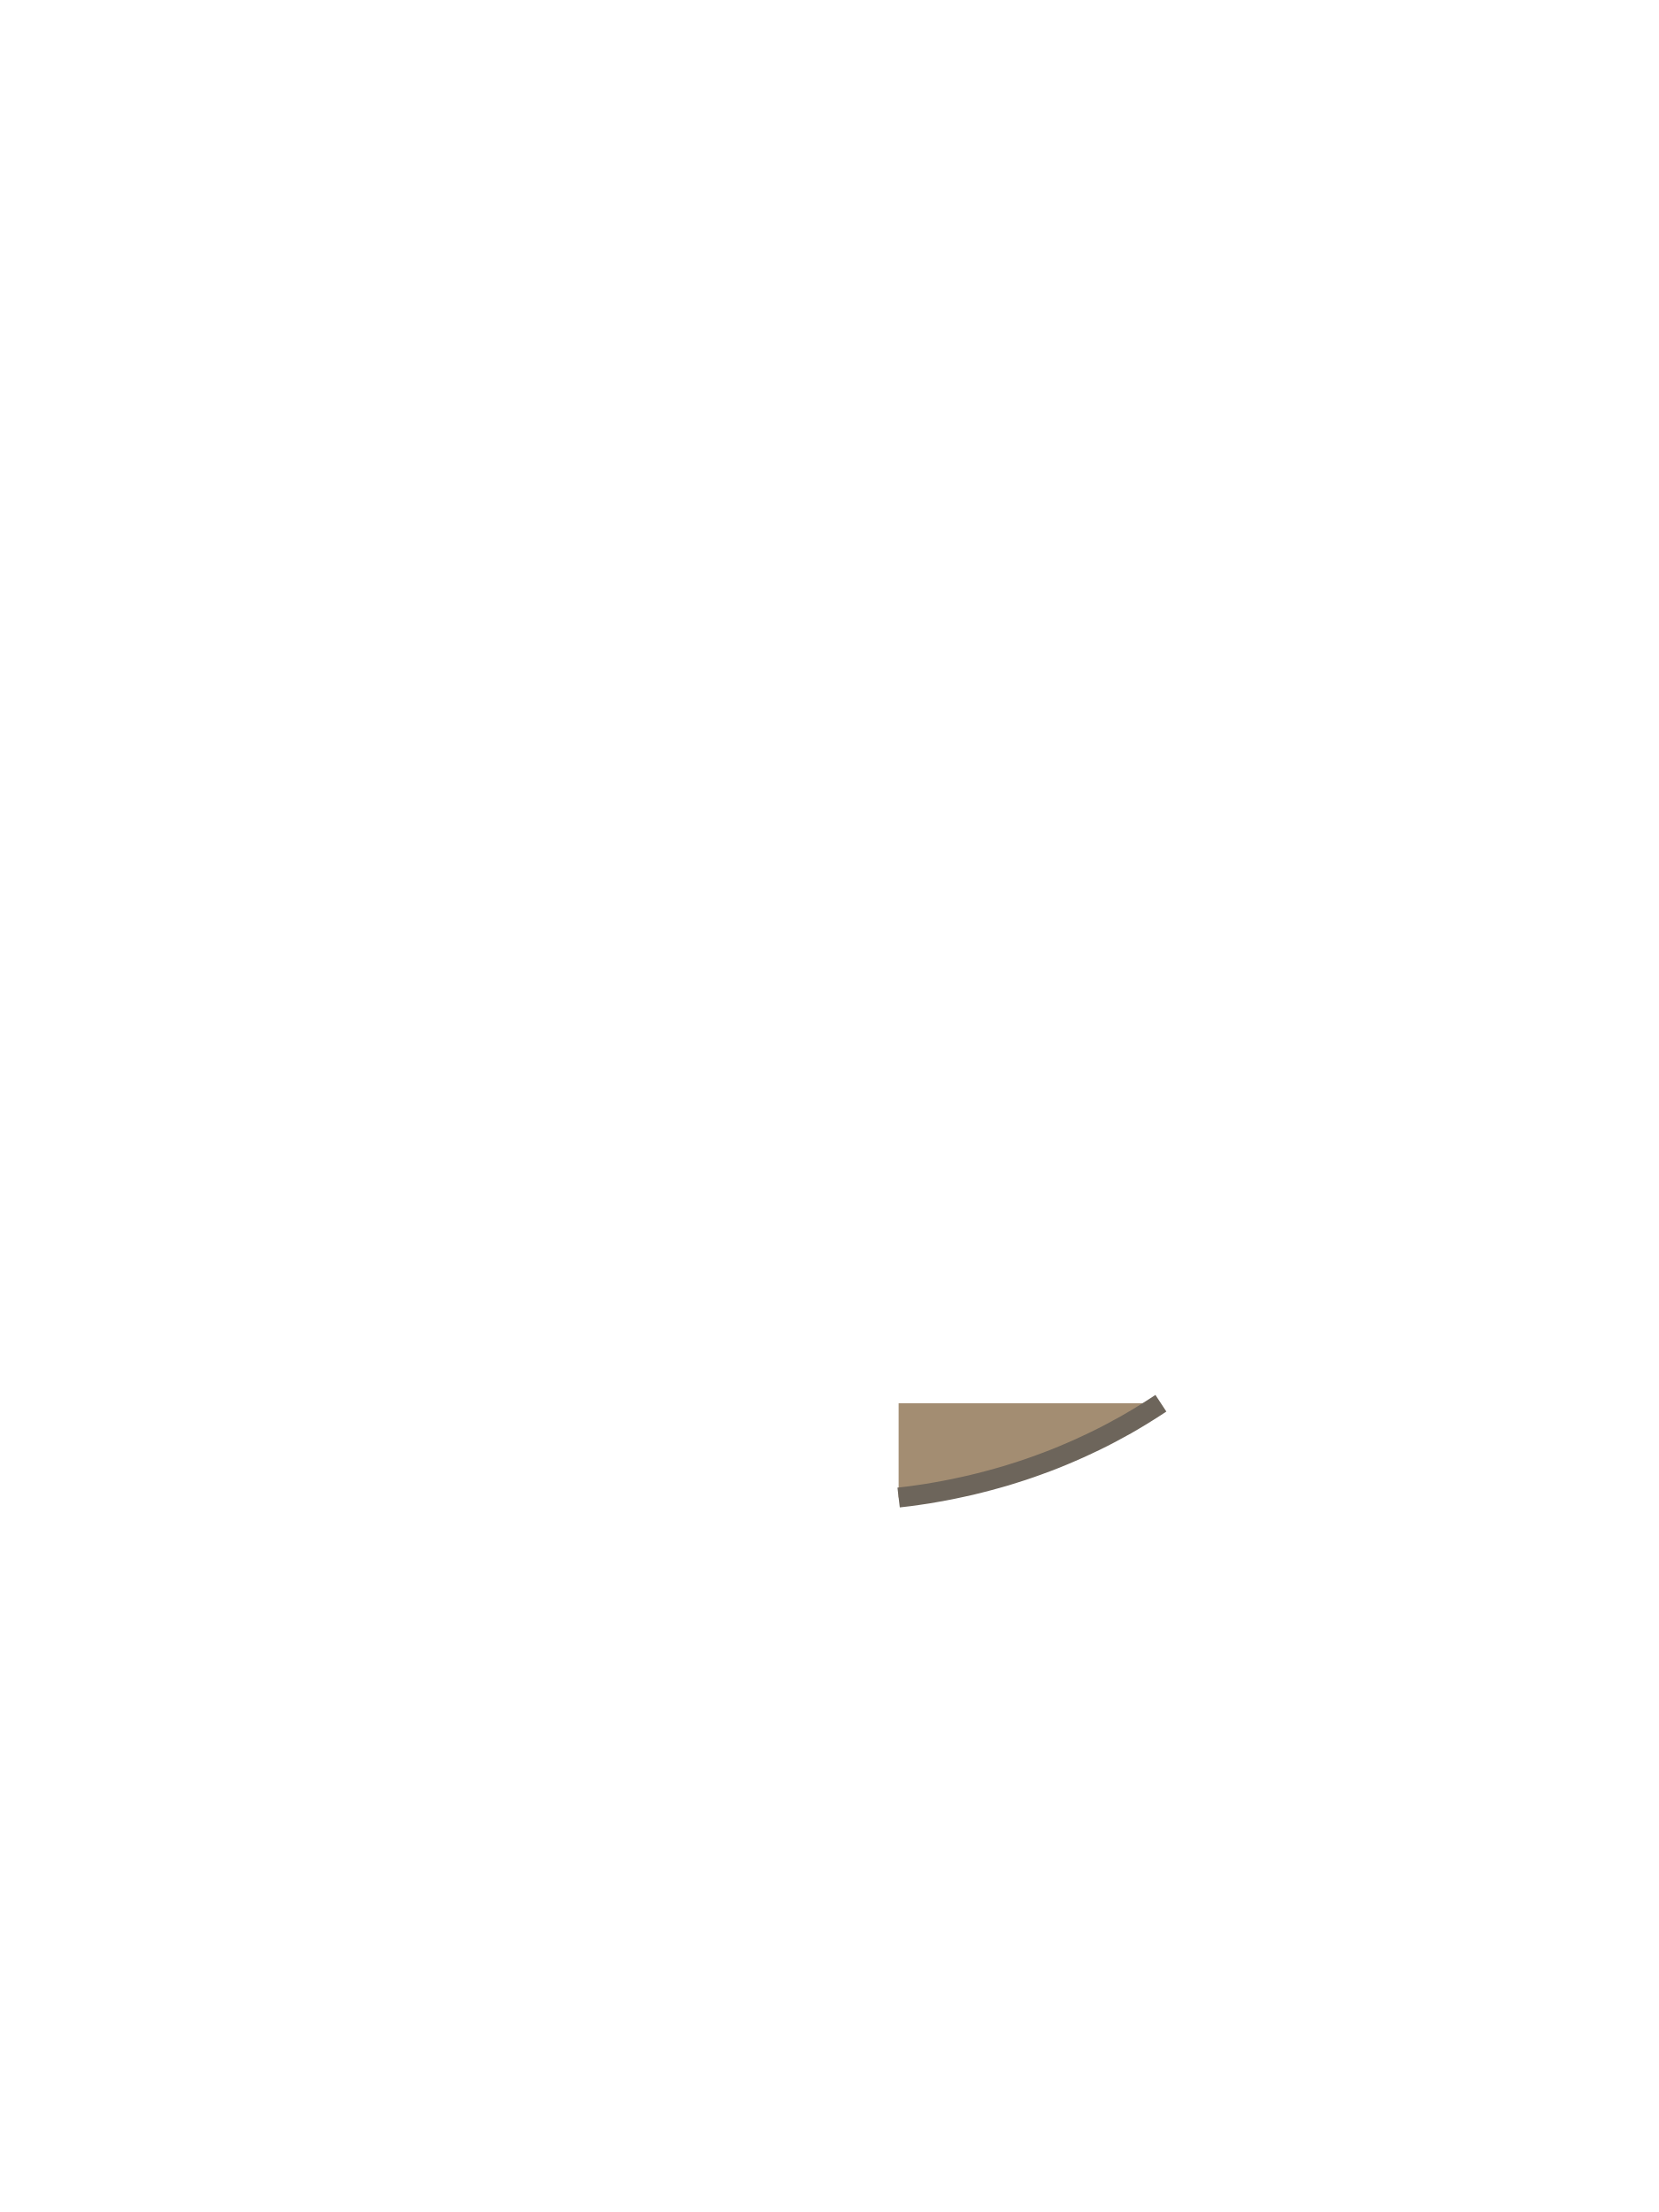
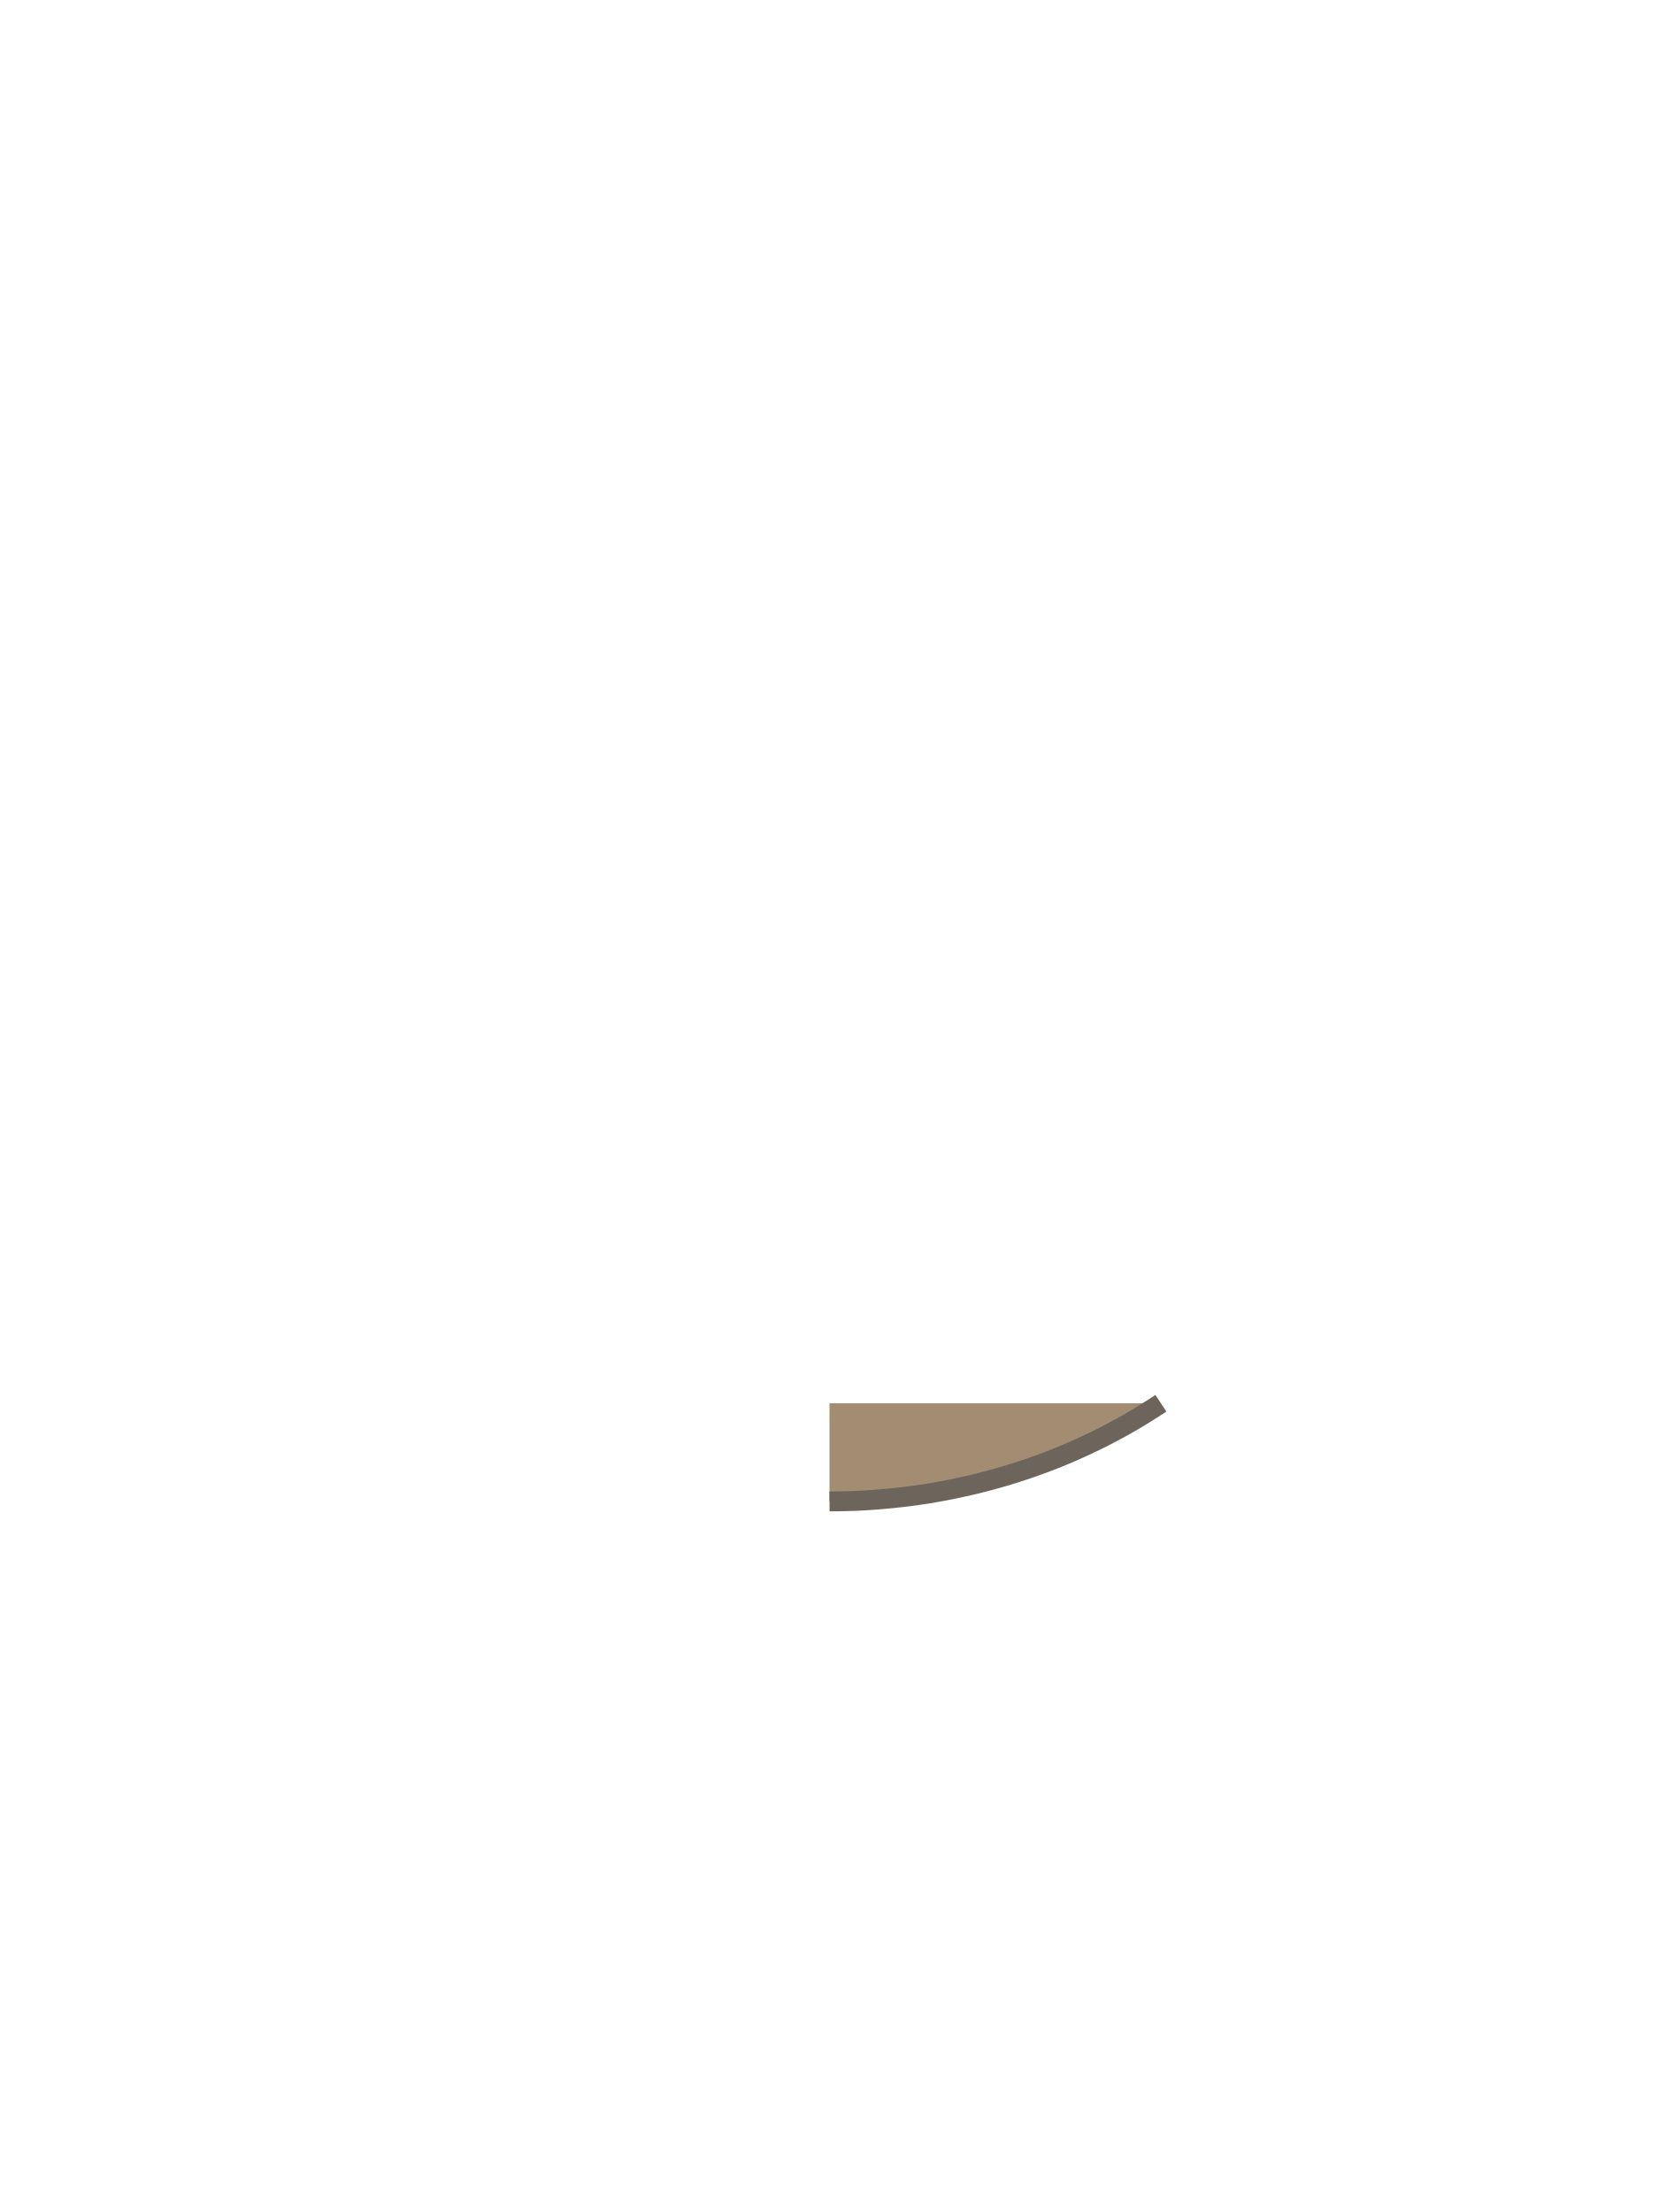
<svg xmlns="http://www.w3.org/2000/svg" viewBox="0 0 240 320">
-   <path d="M 131.62 216.45 L 130.34 216.60 L 130.00 216.64 L 130.00 203.00 L 167.94 203.00 L 167.18 203.50 L 166.13 204.17 L 165.07 204.83 L 164.00 205.47 L 162.92 206.10 L 161.82 206.70 L 160.72 207.30 L 159.60 207.88 L 158.47 208.44 L 157.33 208.98 L 156.19 209.51 L 155.03 210.02 L 153.86 210.52 L 152.69 211.00 L 151.50 211.46 L 150.31 211.90 L 149.11 212.33 L 147.90 212.74 L 146.68 213.13 L 145.46 213.51 L 144.23 213.86 L 142.99 214.20 L 141.75 214.52 L 140.50 214.83 L 139.24 215.11 L 137.98 215.38 L 136.72 215.63 L 135.45 215.86 L 134.18 216.08 L 132.90 216.27 Z" fill="#A38D72" />
-   <path d="M 167.94 203.00 L 167.18 203.50 L 166.13 204.17 L 165.07 204.83 L 164.00 205.47 L 162.92 206.10 L 161.82 206.70 L 160.72 207.30 L 159.60 207.88 L 158.47 208.44 L 157.33 208.98 L 156.19 209.51 L 155.03 210.02 L 153.86 210.52 L 152.69 211.00 L 151.50 211.46 L 150.31 211.90 L 149.11 212.33 L 147.90 212.74 L 146.68 213.13 L 145.46 213.51 L 144.23 213.86 L 142.99 214.20 L 141.75 214.52 L 140.50 214.83 L 139.24 215.11 L 137.98 215.38 L 136.72 215.63 L 135.45 215.86 L 134.18 216.08 L 132.90 216.27 L 131.62 216.45 L 130.34 216.60 L 130.00 216.64" fill="none" stroke="#6D655B" stroke-width="2.88" />
+   <path d="M 122.59 217.16 L 121.30 217.19 L 120.00 217.20 L 120.00 203.00 L 167.94 203.00 L 167.18 203.50 L 166.13 204.17 L 165.07 204.83 L 164.00 205.47 L 162.92 206.10 L 161.82 206.70 L 160.72 207.30 L 159.60 207.88 L 158.47 208.44 L 157.33 208.98 L 156.19 209.51 L 155.03 210.02 L 153.86 210.52 L 152.69 211.00 L 151.50 211.46 L 150.31 211.90 L 149.11 212.33 L 147.90 212.74 L 146.68 213.13 L 145.46 213.51 L 144.23 213.86 L 142.99 214.20 L 141.75 214.52 L 140.50 214.83 L 139.24 215.11 L 137.98 215.38 L 136.72 215.63 L 135.45 215.86 L 134.18 216.08 L 132.90 216.27 L 131.62 216.45 L 130.34 216.60 L 129.05 216.74 L 127.76 216.86 L 126.47 216.97 L 125.18 217.05 L 123.89 217.12 Z" fill="#A38D72" />
+   <path d="M 167.94 203.00 L 167.18 203.50 L 166.13 204.17 L 165.07 204.83 L 164.00 205.47 L 162.92 206.10 L 161.82 206.70 L 160.72 207.30 L 159.60 207.88 L 158.47 208.44 L 157.33 208.98 L 156.19 209.51 L 155.03 210.02 L 153.86 210.52 L 152.69 211.00 L 151.50 211.46 L 150.31 211.90 L 149.11 212.33 L 147.90 212.74 L 146.68 213.13 L 145.46 213.51 L 144.23 213.86 L 142.99 214.20 L 141.75 214.52 L 140.50 214.83 L 139.24 215.11 L 137.98 215.38 L 136.72 215.63 L 135.45 215.86 L 134.18 216.08 L 132.90 216.27 L 131.62 216.45 L 130.34 216.60 L 129.05 216.74 L 127.76 216.86 L 126.47 216.97 L 125.18 217.05 L 123.89 217.12 L 122.59 217.16 L 121.30 217.19 L 120.00 217.20" fill="none" stroke="#6D655B" stroke-width="2.88" />
</svg>
